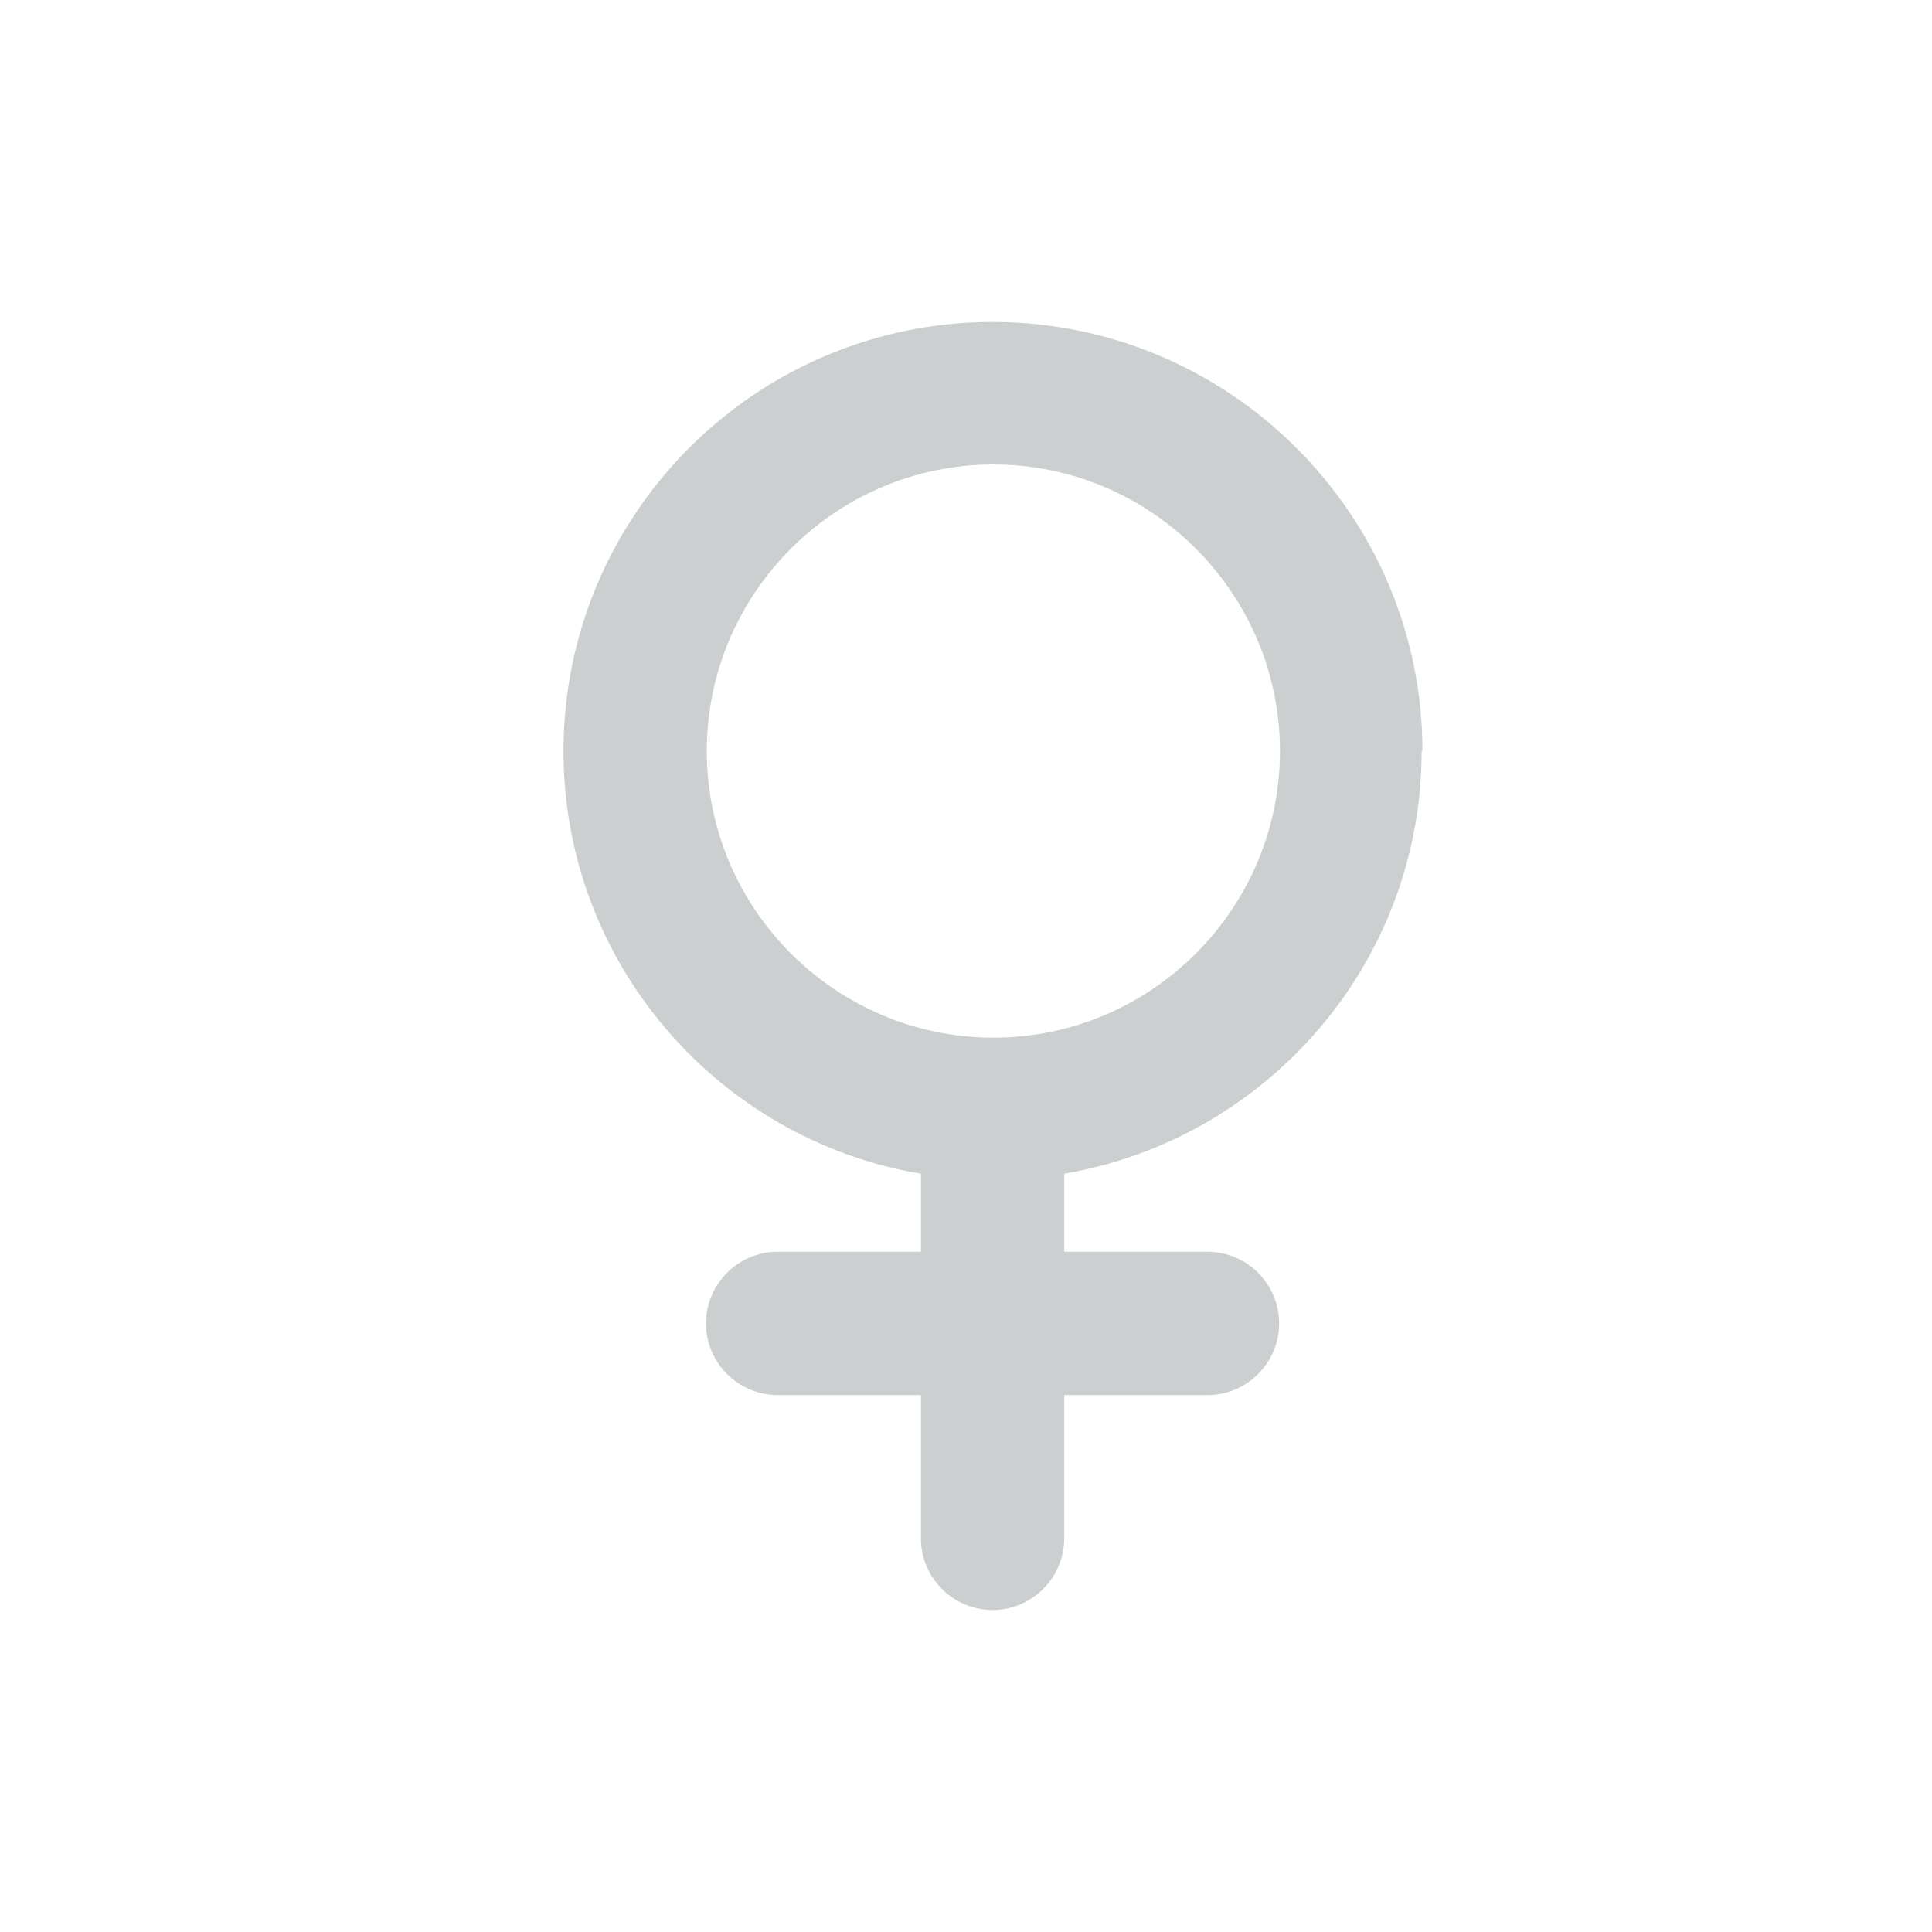
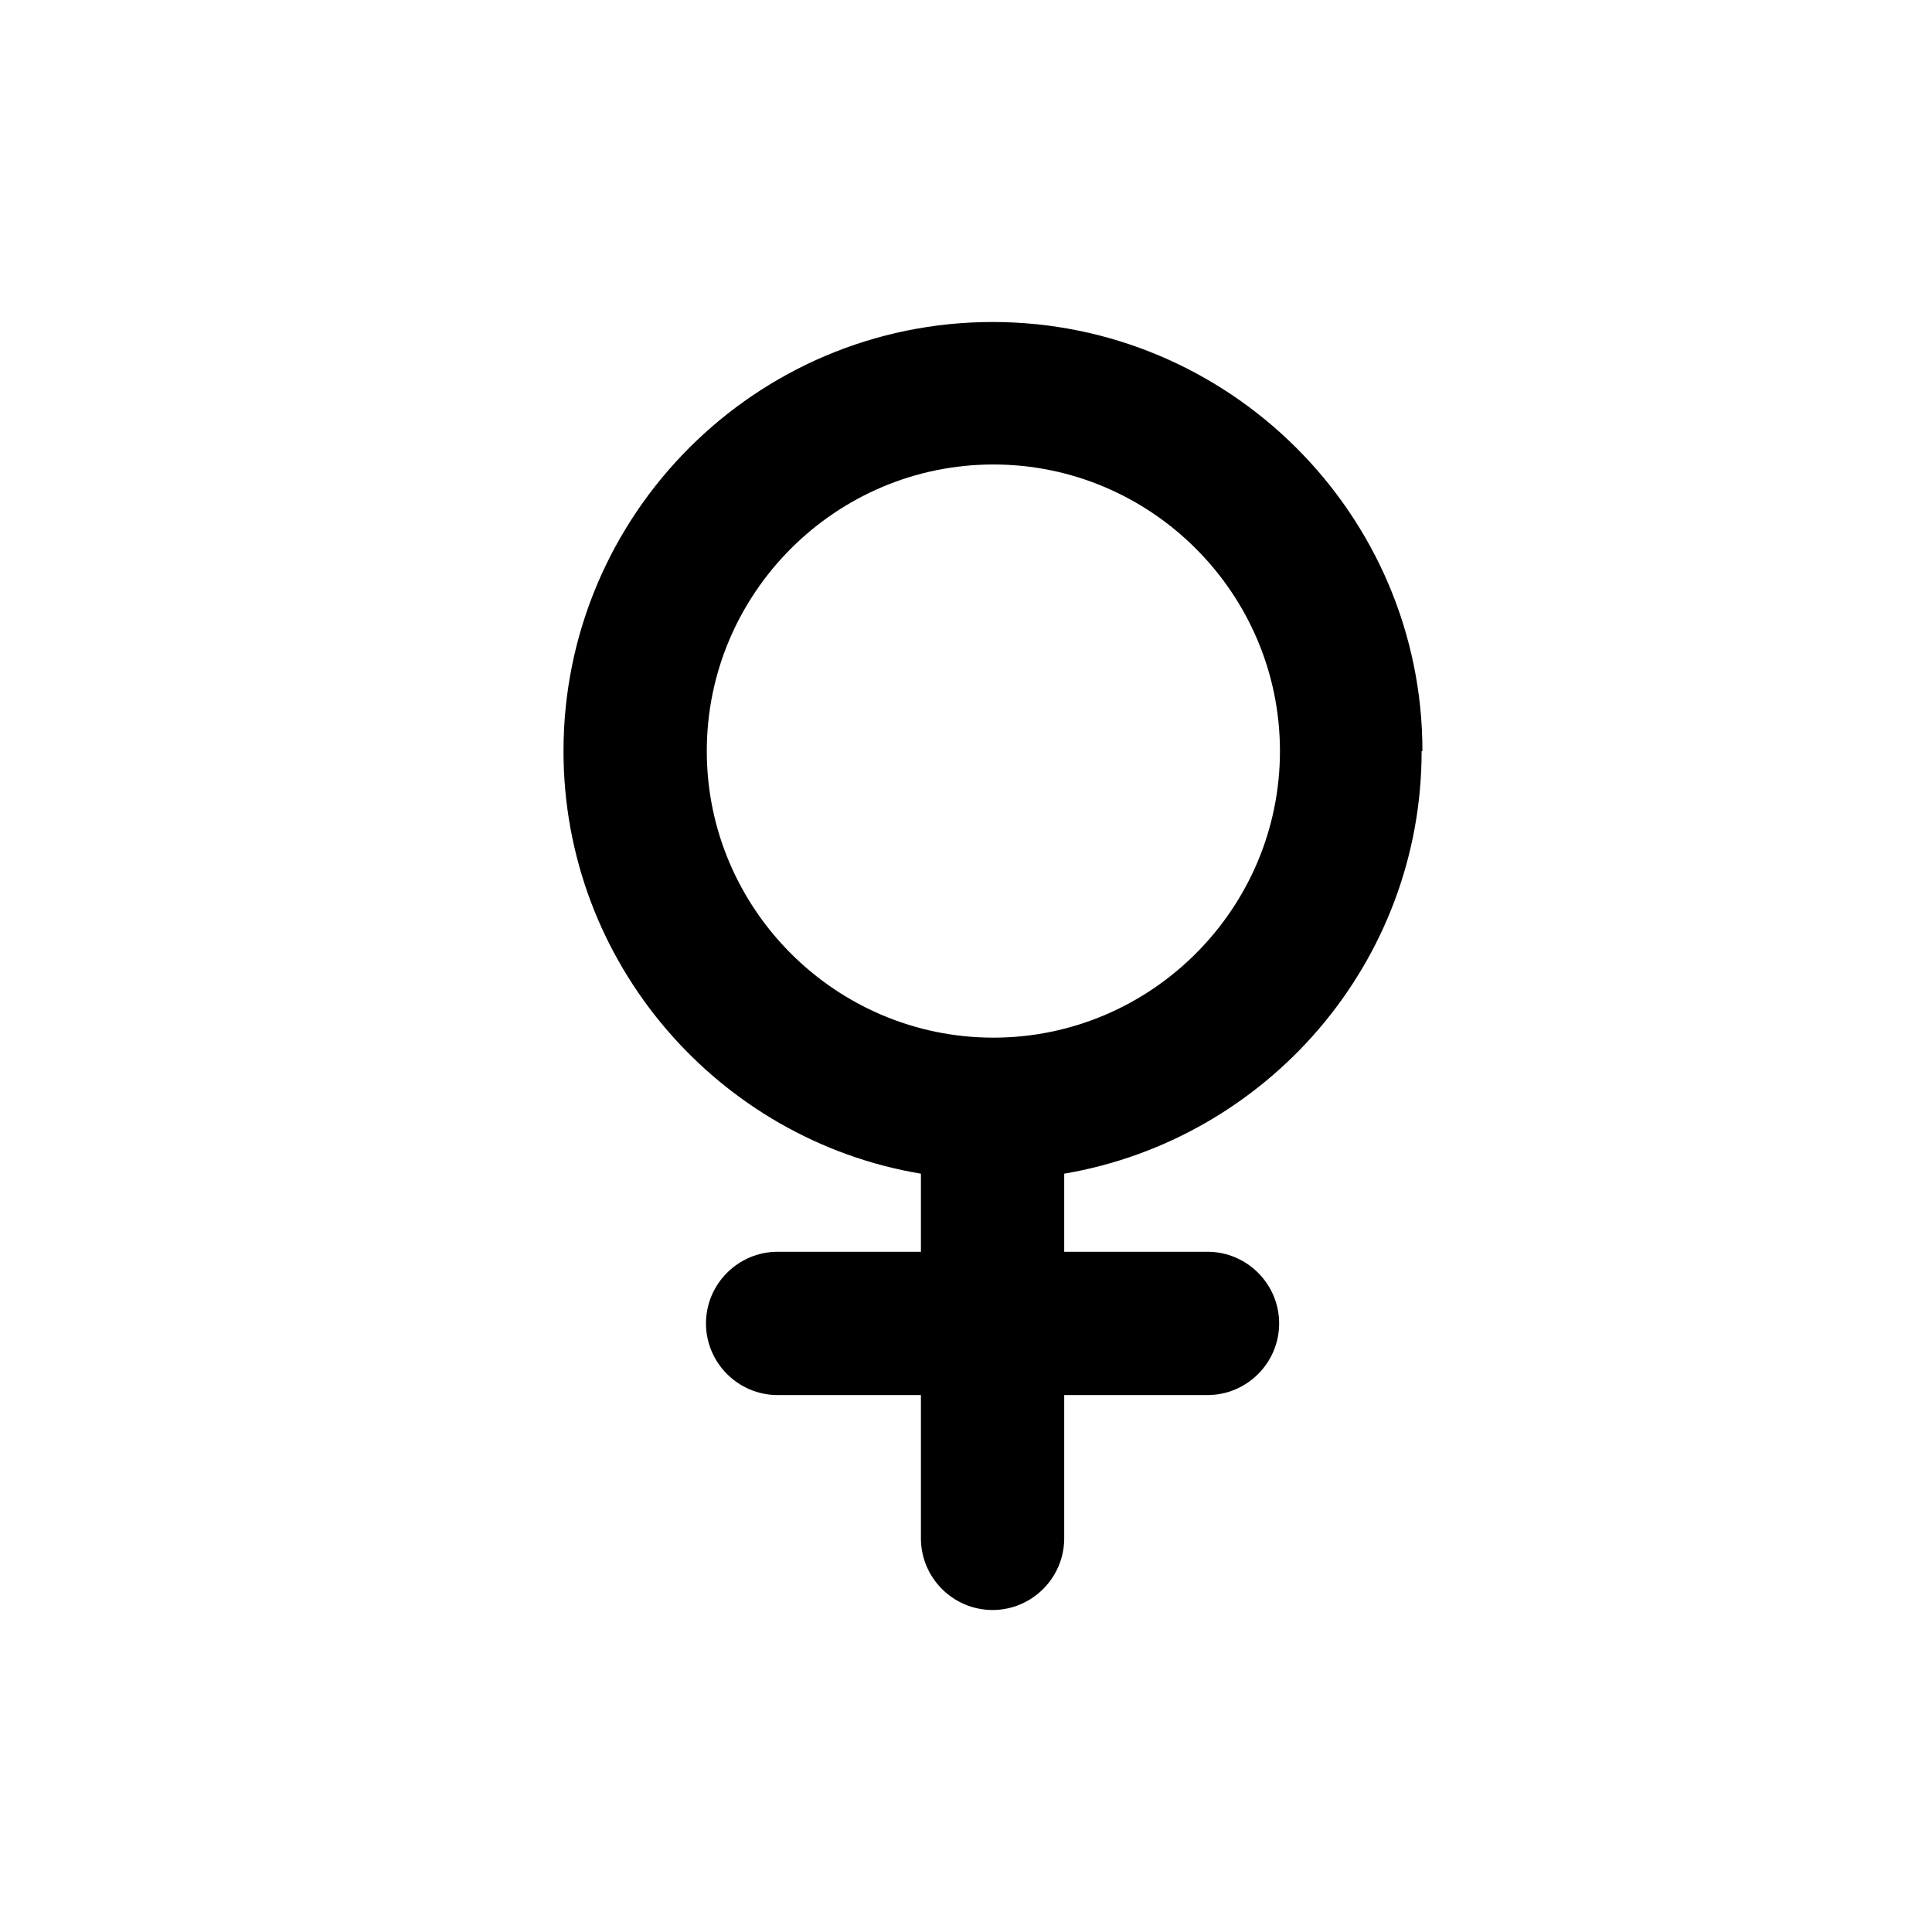
<svg xmlns="http://www.w3.org/2000/svg" width="24" height="24" viewBox="0 0 24 24" fill="none">
-   <path d="M17.67 9.33C17.67 6.39 15.27 4 12.33 4C9.39 4 7 6.39 7 9.33C7 11.97 8.93 14.16 11.44 14.58V15.55H9.66C9.17 15.55 8.77 15.95 8.77 16.44C8.77 16.93 9.17 17.33 9.66 17.33H11.44V19.11C11.44 19.6 11.84 20 12.33 20C12.82 20 13.22 19.6 13.22 19.11V17.33H15C15.49 17.33 15.89 16.93 15.89 16.44C15.89 15.95 15.49 15.55 15 15.55H13.22V14.58C15.74 14.15 17.66 11.96 17.66 9.33H17.67ZM8.78 9.33C8.78 7.37 10.38 5.77 12.34 5.77C14.3 5.77 15.9 7.37 15.9 9.33C15.9 11.29 14.3 12.89 12.34 12.89C10.38 12.89 8.78 11.29 8.78 9.33Z" fill="#CCCFD0" />
+   <path d="M17.67 9.33C17.67 6.39 15.27 4 12.33 4C9.39 4 7 6.39 7 9.33C7 11.97 8.93 14.16 11.44 14.58V15.55H9.66C9.17 15.55 8.77 15.95 8.77 16.44C8.77 16.93 9.17 17.33 9.66 17.33H11.44V19.11C11.44 19.6 11.84 20 12.33 20C12.82 20 13.22 19.6 13.22 19.11V17.33H15C15.49 17.33 15.89 16.93 15.89 16.44C15.89 15.95 15.49 15.55 15 15.55H13.22V14.58C15.74 14.15 17.66 11.96 17.66 9.33H17.67ZM8.78 9.33C8.78 7.37 10.38 5.77 12.34 5.77C14.3 5.77 15.9 7.37 15.9 9.33C15.9 11.29 14.3 12.89 12.34 12.89C10.38 12.89 8.78 11.29 8.78 9.33Z" fill="currentColor" />
</svg>
